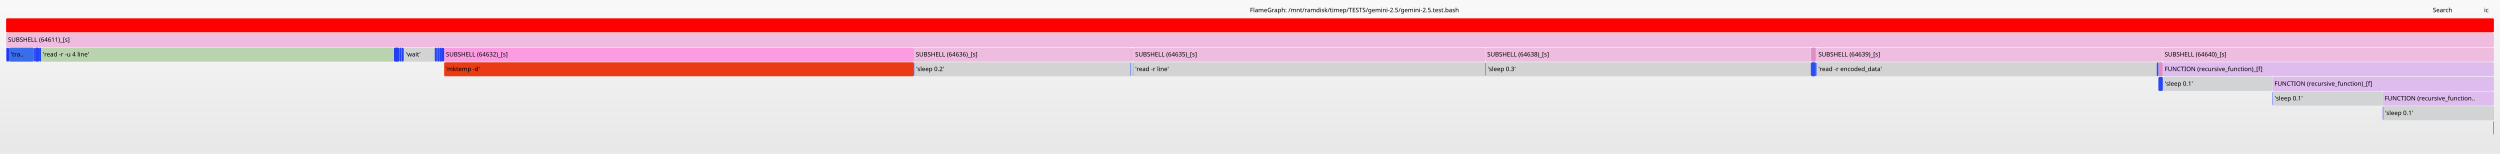
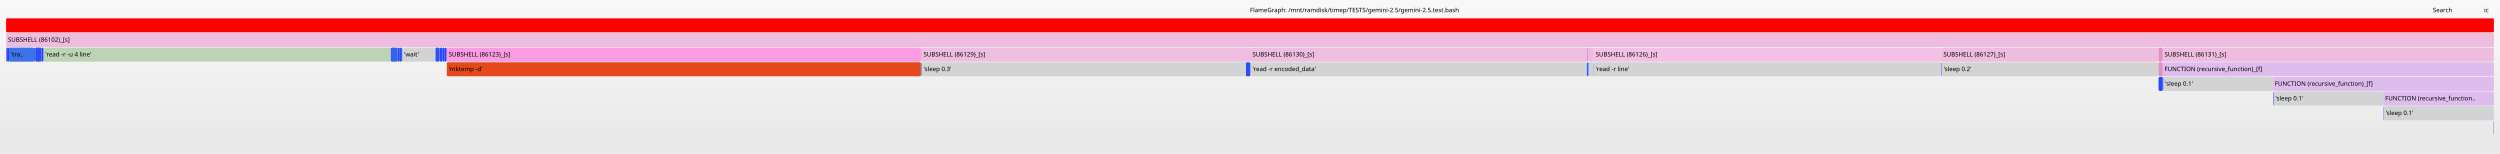
<svg xmlns="http://www.w3.org/2000/svg" version="1.1" width="4096" height="252" viewBox="0 0 4096 252">
  <defs>
    <linearGradient id="background" y1="0" y2="1" x1="0" x2="0">
      <stop stop-color="#f8f8f8" offset="5%" />
      <stop stop-color="#e8e8e8" offset="95%" />
    </linearGradient>
  </defs>
  <style type="text/css">
        text { font-family:Verdana; font-size:10px; fill:rgb(0,0,0); }
        .hide { display:none; }
        .parent { opacity:0.5; }
</style>
  <rect x="0.0" y="0" width="4096.0" height="252.0" fill="url(#background)" />
  <text id="title" x="2048.00" y="20">FlameGraph: /mnt/ramdisk/timep/TESTS/gemini-2.5/gemini-2.5.test.bash</text>
  <text id="details" x="10.00" y="237"> </text>
  <text id="unzoom" x="10.00" y="20" class="hide">Reset Zoom</text>
  <text id="search" x="3986.00" y="20">Search</text>
  <text id="ignorecase" x="4070.00" y="20">ic</text>
  <text id="matched" x="3986.00" y="237"> </text>
  <g id="frames">
    <g>
-       <rect x="3543.5" y="102" width="542.5" height="23.0" fill="rgb(221.667,188.333,236.667)" rx="2" ry="2" />
-       <text x="3546.55" y="116.5">FUNCTION (recursive_function)_[f]</text>
-     </g>
-     <g>
-       <rect x="3723.9" y="150" width="0.2" height="23.0" fill="rgb(15,38,251)" rx="2" ry="2" />
-       <text x="3726.91" y="164.5" />
-     </g>
-     <g>
-       <rect x="11.2" y="78" width="1.9" height="23.0" fill="rgb(27,52,249)" rx="2" ry="2" />
-       <text x="14.21" y="92.5" />
-     </g>
-     <g>
-       <rect x="64.0" y="78" width="3.4" height="23.0" fill="rgb(37,68,246)" rx="2" ry="2" />
-       <text x="67.00" y="92.5" />
-     </g>
-     <g>
-       <rect x="1497.4" y="78" width="355.0" height="23.0" fill="rgb(236.666,188.332,221.666)" rx="2" ry="2" />
-       <text x="1500.37" y="92.5">SUBSHELL (64636)_[s]</text>
-     </g>
-     <g>
-       <rect x="4085.1" y="174" width="0.9" height="23.0" fill="rgb(203.769,152.537,226.823)" rx="2" ry="2" />
-       <text x="4088.06" y="188.5" />
-     </g>
-     <g>
-       <rect x="3543.8" y="126" width="0.1" height="23.0" fill="rgb(14,36,252)" rx="2" ry="2" />
-       <text x="3546.80" y="140.5" />
-     </g>
-     <g>
-       <rect x="1497.6" y="102" width="0.2" height="23.0" fill="rgb(15,38,251)" rx="2" ry="2" />
-       <text x="1500.59" y="116.5" />
-     </g>
-     <g>
-       <rect x="661.4" y="78" width="0.1" height="23.0" fill="rgb(14,37,251)" rx="2" ry="2" />
-       <text x="664.36" y="92.5" />
-     </g>
-     <g>
-       <rect x="2976.2" y="102" width="557.4" height="23.0" fill="rgb(211,211,212)" rx="2" ry="2" />
-       <text x="2979.23" y="116.5">'read -r encoded_data'</text>
-     </g>
-     <g>
-       <rect x="654.5" y="78" width="3.4" height="23.0" fill="rgb(37,68,246)" rx="2" ry="2" />
-       <text x="657.50" y="92.5" />
-     </g>
-     <g>
-       <rect x="715.9" y="78" width="0.2" height="23.0" fill="rgb(16,41,251)" rx="2" ry="2" />
-       <text x="718.93" y="92.5" />
-     </g>
-     <g>
-       <rect x="67.4" y="78" width="0.1" height="23.0" fill="rgb(14,36,252)" rx="2" ry="2" />
-       <text x="70.42" y="92.5" />
-     </g>
-     <g>
-       <rect x="2976.1" y="102" width="0.1" height="23.0" fill="rgb(15,38,251)" rx="2" ry="2" />
-       <text x="2979.08" y="116.5" />
-     </g>
-     <g>
-       <rect x="57.5" y="78" width="6.5" height="23.0" fill="rgb(36,67,244)" rx="2" ry="2" />
-       <text x="60.45" y="92.5" />
-     </g>
-     <g>
-       <rect x="2975.6" y="78" width="0.3" height="23.0" fill="rgb(223.958,142.121,198.56)" rx="2" ry="2" />
-       <text x="2978.60" y="92.5" />
-     </g>
-     <g>
-       <rect x="4085.4" y="198" width="0.3" height="23.0" fill="rgb(14,37,251)" rx="2" ry="2" />
-       <text x="4088.40" y="212.5" />
-     </g>
-     <g>
-       <rect x="2975.1" y="102" width="0.2" height="23.0" fill="rgb(15,38,251)" rx="2" ry="2" />
-       <text x="2978.07" y="116.5" />
-     </g>
-     <g>
-       <rect x="11.0" y="78" width="0.1" height="23.0" fill="rgb(15,37,251)" rx="2" ry="2" />
-       <text x="13.97" y="92.5" />
-     </g>
-     <g>
-       <rect x="55.6" y="78" width="0.2" height="23.0" fill="rgb(15,38,251)" rx="2" ry="2" />
-       <text x="58.64" y="92.5" />
-     </g>
-     <g>
-       <rect x="1856.1" y="102" width="0.2" height="23.0" fill="rgb(15,38,251)" rx="2" ry="2" />
-       <text x="1859.13" y="116.5" />
-     </g>
-     <g>
-       <rect x="3536.3" y="102" width="7.2" height="23.0" fill="rgb(224.402,141.674,198.903)" rx="2" ry="2" />
-       <text x="3539.35" y="116.5" />
-     </g>
-     <g>
-       <rect x="14.7" y="78" width="40.8" height="23.0" fill="rgb(57,109,233)" rx="2" ry="2" />
-       <text x="17.67" y="92.5">'tra..</text>
-     </g>
-     <g>
-       <rect x="661.7" y="78" width="0.2" height="23.0" fill="rgb(14,37,252)" rx="2" ry="2" />
-       <text x="664.74" y="92.5" />
-     </g>
-     <g>
-       <rect x="720.6" y="78" width="3.5" height="23.0" fill="rgb(37,68,246)" rx="2" ry="2" />
-       <text x="723.60" y="92.5" />
-     </g>
-     <g>
-       <rect x="4085.1" y="198" width="0.3" height="23.0" fill="rgb(15,39,251)" rx="2" ry="2" />
-       <text x="4088.06" y="212.5" />
-     </g>
-     <g>
-       <rect x="2975.9" y="78" width="0.3" height="23.0" fill="rgb(225.413,147.41,201.205)" rx="2" ry="2" />
-       <text x="2978.92" y="92.5" />
-     </g>
-     <g>
-       <rect x="1856.8" y="102" width="0.2" height="23.0" fill="rgb(15,37,251)" rx="2" ry="2" />
-       <text x="1859.84" y="116.5" />
-     </g>
-     <g>
-       <rect x="2976.2" y="78" width="567.3" height="23.0" fill="rgb(237.666,188.664,222.665)" rx="2" ry="2" />
-       <text x="2979.23" y="92.5">SUBSHELL (64639)_[s]</text>
-     </g>
-     <g>
-       <rect x="3904.0" y="150" width="182.0" height="23.0" fill="rgb(221.665,188.329,236.666)" rx="2" ry="2" />
-       <text x="3906.99" y="164.5">FUNCTION (recursive_function..</text>
-     </g>
-     <g>
-       <rect x="1853.0" y="102" width="3.1" height="23.0" fill="rgb(191,210,216)" rx="2" ry="2" />
-       <text x="1855.96" y="116.5" />
-     </g>
-     <g>
-       <rect x="2434.2" y="102" width="0.5" height="23.0" fill="rgb(15,39,251)" rx="2" ry="2" />
-       <text x="2437.16" y="116.5" />
-     </g>
-     <g>
-       <rect x="645.3" y="78" width="9.2" height="23.0" fill="rgb(34,64,242)" rx="2" ry="2" />
-       <text x="648.31" y="92.5" />
-     </g>
-     <g>
-       <rect x="1497.4" y="102" width="0.2" height="23.0" fill="rgb(16,40,251)" rx="2" ry="2" />
-       <text x="1500.37" y="116.5" />
-     </g>
-     <g>
-       <rect x="3536.2" y="102" width="0.1" height="23.0" fill="rgb(15,38,251)" rx="2" ry="2" />
-       <text x="3539.20" y="116.5" />
-     </g>
-     <g>
-       <rect x="2434.7" y="102" width="532.2" height="23.0" fill="rgb(211,211,212)" rx="2" ry="2" />
-       <text x="2437.71" y="116.5">'sleep 0.3'</text>
-     </g>
-     <g>
-       <rect x="1853.0" y="78" width="3.3" height="23.0" fill="rgb(235.335,183.493,219.246)" rx="2" ry="2" />
-       <text x="1855.96" y="92.5" />
-     </g>
-     <g>
-       <rect x="13.1" y="78" width="1.6" height="23.0" fill="rgb(27,51,250)" rx="2" ry="2" />
-       <text x="16.08" y="92.5" />
-     </g>
-     <g>
-       <rect x="2967.2" y="78" width="7.9" height="23.0" fill="rgb(224.992,141.762,199.513)" rx="2" ry="2" />
-       <text x="2970.18" y="92.5" />
-     </g>
-     <g>
-       <rect x="3723.6" y="150" width="0.2" height="23.0" fill="rgb(15,39,251)" rx="2" ry="2" />
-       <text x="3726.57" y="164.5" />
-     </g>
-     <g>
-       <rect x="3543.7" y="126" width="0.1" height="23.0" fill="rgb(15,39,251)" rx="2" ry="2" />
-       <text x="3546.66" y="140.5" />
-     </g>
-     <g>
-       <rect x="1856.3" y="102" width="0.5" height="23.0" fill="rgb(15,38,251)" rx="2" ry="2" />
-       <text x="1859.28" y="116.5" />
-     </g>
-     <g>
-       <rect x="3536.1" y="102" width="0.1" height="23.0" fill="rgb(15,38,251)" rx="2" ry="2" />
-       <text x="3539.06" y="116.5" />
-     </g>
-     <g>
-       <rect x="2966.9" y="78" width="0.3" height="23.0" fill="rgb(223.91,141.946,198.473)" rx="2" ry="2" />
-       <text x="2969.89" y="92.5" />
-     </g>
-     <g>
-       <rect x="55.9" y="78" width="1.4" height="23.0" fill="rgb(28,54,249)" rx="2" ry="2" />
-       <text x="58.90" y="92.5" />
-     </g>
-     <g>
-       <rect x="55.8" y="78" width="0.1" height="23.0" fill="rgb(14,37,252)" rx="2" ry="2" />
-       <text x="58.78" y="92.5" />
-     </g>
-     <g>
-       <rect x="3543.5" y="126" width="0.2" height="23.0" fill="rgb(14,36,252)" rx="2" ry="2" />
-       <text x="3546.55" y="140.5" />
-     </g>
-     <g>
-       <rect x="3543.9" y="126" width="0.2" height="23.0" fill="rgb(15,38,251)" rx="2" ry="2" />
-       <text x="3546.92" y="140.5" />
-     </g>
-     <g>
-       <rect x="1856.3" y="78" width="0.5" height="23.0" fill="rgb(223.926,142.004,198.502)" rx="2" ry="2" />
-       <text x="1859.28" y="92.5" />
-     </g>
-     <g>
-       <rect x="11.1" y="78" width="0.1" height="23.0" fill="rgb(14,36,252)" rx="2" ry="2" />
-       <text x="14.09" y="92.5" />
-     </g>
-     <g>
-       <rect x="661.9" y="78" width="50.3" height="23.0" fill="rgb(211,211,212)" rx="2" ry="2" />
-       <text x="664.87" y="92.5">'wait'</text>
-     </g>
-     <g>
-       <rect x="712.2" y="78" width="3.7" height="23.0" fill="rgb(40,74,245)" rx="2" ry="2" />
-       <text x="715.20" y="92.5" />
-     </g>
-     <g>
-       <rect x="55.5" y="78" width="0.1" height="23.0" fill="rgb(14,37,251)" rx="2" ry="2" />
-       <text x="58.51" y="92.5" />
-     </g>
-     <g>
-       <rect x="661.5" y="78" width="0.1" height="23.0" fill="rgb(15,37,251)" rx="2" ry="2" />
-       <text x="664.49" y="92.5" />
-     </g>
-     <g>
-       <rect x="1498.1" y="102" width="354.3" height="23.0" fill="rgb(211,211,212)" rx="2" ry="2" />
-       <text x="1501.10" y="116.5">'sleep 0.2'</text>
-     </g>
-     <g>
-       <rect x="2967.2" y="102" width="7.9" height="23.0" fill="rgb(42,78,242)" rx="2" ry="2" />
-       <text x="2970.18" y="116.5" />
-     </g>
-     <g>
-       <rect x="727.7" y="78" width="769.7" height="23.0" fill="rgb(251.636,155.198,226.405)" rx="2" ry="2" />
-       <text x="730.66" y="92.5">SUBSHELL (64632)_[s]</text>
-     </g>
-     <g>
-       <rect x="1857.0" y="102" width="576.7" height="23.0" fill="rgb(211,211,212)" rx="2" ry="2" />
-       <text x="1859.98" y="116.5">'read -r line'</text>
-     </g>
-     <g>
-       <rect x="1852.4" y="78" width="0.6" height="23.0" fill="rgb(223.921,141.984,198.492)" rx="2" ry="2" />
-       <text x="1855.44" y="92.5" />
-     </g>
-     <g>
-       <rect x="716.4" y="78" width="4.2" height="23.0" fill="rgb(39,73,245)" rx="2" ry="2" />
-       <text x="719.44" y="92.5" />
-     </g>
-     <g>
-       <rect x="657.9" y="78" width="3.5" height="23.0" fill="rgb(37,68,246)" rx="2" ry="2" />
-       <text x="660.92" y="92.5" />
-     </g>
-     <g>
-       <rect x="2975.3" y="102" width="0.3" height="23.0" fill="rgb(16,41,251)" rx="2" ry="2" />
-       <text x="2978.33" y="116.5" />
-     </g>
-     <g>
-       <rect x="727.5" y="78" width="0.2" height="23.0" fill="rgb(16,40,251)" rx="2" ry="2" />
-       <text x="730.47" y="92.5" />
-     </g>
-     <g>
-       <rect x="1497.8" y="102" width="0.3" height="23.0" fill="rgb(16,41,251)" rx="2" ry="2" />
-       <text x="1500.78" y="116.5" />
-     </g>
-     <g>
-       <rect x="2433.7" y="102" width="0.5" height="23.0" fill="rgb(15,38,251)" rx="2" ry="2" />
-       <text x="2436.65" y="116.5" />
-     </g>
-     <g>
-       <rect x="57.3" y="78" width="0.2" height="23.0" fill="rgb(16,40,251)" rx="2" ry="2" />
-       <text x="60.29" y="92.5" />
-     </g>
-     <g>
-       <rect x="3904.0" y="174" width="0.2" height="23.0" fill="rgb(14,37,252)" rx="2" ry="2" />
-       <text x="3906.99" y="188.5" />
-     </g>
-     <g>
-       <rect x="3723.4" y="126" width="362.6" height="23.0" fill="rgb(221.666,188.332,236.666)" rx="2" ry="2" />
-       <text x="3726.36" y="140.5">FUNCTION (recursive_function)_[f]</text>
-     </g>
-     <g>
-       <rect x="2975.3" y="78" width="0.3" height="23.0" fill="rgb(223.993,142.248,198.624)" rx="2" ry="2" />
-       <text x="2978.33" y="92.5" />
+       <rect x="3904.8" y="174" width="0.2" height="23.0" fill="rgb(18,45,251)" rx="2" ry="2" />
+       <text x="3907.83" y="188.5" />
+     </g>
+     <g>
+       <rect x="2610.9" y="102" width="0.2" height="23.0" fill="rgb(19,47,251)" rx="2" ry="2" />
+       <text x="2613.91" y="116.5" />
+     </g>
+     <g>
+       <rect x="4085.7" y="198" width="0.2" height="23.0" fill="rgb(18,45,251)" rx="2" ry="2" />
+       <text x="4088.74" y="212.5" />
+     </g>
+     <g>
+       <rect x="3180.3" y="102" width="0.2" height="23.0" fill="rgb(19,46,251)" rx="2" ry="2" />
+       <text x="3183.34" y="116.5" />
+     </g>
+     <g>
+       <rect x="3724.9" y="150" width="179.9" height="23.0" fill="rgb(209,211,212)" rx="2" ry="2" />
+       <text x="3727.95" y="164.5">'sleep 0.1'</text>
+     </g>
+     <g>
+       <rect x="2599.9" y="78" width="0.2" height="23.0" fill="rgb(224.178,142.92,198.96)" rx="2" ry="2" />
+       <text x="2602.90" y="92.5" />
+     </g>
+     <g>
+       <rect x="55.8" y="78" width="0.2" height="23.0" fill="rgb(19,47,251)" rx="2" ry="2" />
+       <text x="58.83" y="92.5" />
+     </g>
+     <g>
+       <rect x="2611.3" y="102" width="569.0" height="23.0" fill="rgb(211,211,211)" rx="2" ry="2" />
+       <text x="2614.34" y="116.5">'read -r line'</text>
+     </g>
+     <g>
+       <rect x="3905.0" y="174" width="0.1" height="23.0" fill="rgb(18,44,251)" rx="2" ry="2" />
+       <text x="3907.96" y="188.5" />
+     </g>
+     <g>
+       <rect x="11.1" y="78" width="1.8" height="23.0" fill="rgb(31,60,249)" rx="2" ry="2" />
+       <text x="14.11" y="92.5" />
+     </g>
+     <g>
+       <rect x="1509.8" y="78" width="0.3" height="23.0" fill="rgb(224.182,142.934,198.967)" rx="2" ry="2" />
+       <text x="1512.82" y="92.5" />
+     </g>
+     <g>
+       <rect x="3180.6" y="78" width="0.3" height="23.0" fill="rgb(226.059,149.758,202.379)" rx="2" ry="2" />
+       <text x="3183.62" y="92.5" />
+     </g>
+     <g>
+       <rect x="2049.0" y="78" width="550.9" height="23.0" fill="rgb(237.666,188.664,222.665)" rx="2" ry="2" />
+       <text x="2052.01" y="92.5">SUBSHELL (86130)_[s]</text>
+     </g>
+     <g>
+       <rect x="1510.1" y="78" width="538.3" height="23.0" fill="rgb(237.636,188.548,222.609)" rx="2" ry="2" />
+       <text x="1513.11" y="92.5">SUBSHELL (86129)_[s]</text>
+     </g>
+     <g>
+       <rect x="1509.4" y="78" width="0.4" height="23.0" fill="rgb(224.173,142.903,198.951)" rx="2" ry="2" />
+       <text x="1512.44" y="92.5" />
+     </g>
+     <g>
+       <rect x="2610.8" y="102" width="0.1" height="23.0" fill="rgb(18,46,251)" rx="2" ry="2" />
+       <text x="2613.77" y="116.5" />
+     </g>
+     <g>
+       <rect x="57.5" y="78" width="0.2" height="23.0" fill="rgb(18,46,251)" rx="2" ry="2" />
+       <text x="60.55" y="92.5" />
+     </g>
+     <g>
+       <rect x="10.0" y="78" width="0.1" height="23.0" fill="rgb(18,44,251)" rx="2" ry="2" />
+       <text x="13.00" y="92.5" />
+     </g>
+     <g>
+       <rect x="2048.4" y="102" width="0.4" height="23.0" fill="rgb(20,50,250)" rx="2" ry="2" />
+       <text x="2051.36" y="116.5" />
+     </g>
+     <g>
+       <rect x="71.1" y="78" width="0.2" height="23.0" fill="rgb(19,48,250)" rx="2" ry="2" />
+       <text x="74.14" y="92.5" />
+     </g>
+     <g>
+       <rect x="720.6" y="78" width="0.2" height="23.0" fill="rgb(18,44,251)" rx="2" ry="2" />
+       <text x="723.64" y="92.5" />
+     </g>
+     <g>
+       <rect x="3724.1" y="150" width="0.5" height="23.0" fill="rgb(19,46,251)" rx="2" ry="2" />
+       <text x="3727.07" y="164.5" />
+     </g>
+     <g>
+       <rect x="4085.5" y="174" width="0.5" height="23.0" fill="rgb(208.168,161.336,229.242)" rx="2" ry="2" />
+       <text x="4088.47" y="188.5" />
+     </g>
+     <g>
+       <rect x="3180.6" y="102" width="0.2" height="23.0" fill="rgb(18,46,251)" rx="2" ry="2" />
+       <text x="3183.62" y="116.5" />
+     </g>
+     <g>
+       <rect x="2611.3" y="78" width="569.3" height="23.0" fill="rgb(244,191.666,229)" rx="2" ry="2" />
+       <text x="2614.34" y="92.5">SUBSHELL (86126)_[s]</text>
+     </g>
+     <g>
+       <rect x="728.4" y="78" width="3.4" height="23.0" fill="rgb(38,71,247)" rx="2" ry="2" />
+       <text x="731.41" y="92.5" />
+     </g>
+     <g>
+       <rect x="3544.2" y="126" width="179.9" height="23.0" fill="rgb(209,211,212)" rx="2" ry="2" />
+       <text x="3547.25" y="140.5">'sleep 0.1'</text>
    </g>
    <g>
      <rect x="10.0" y="54" width="4076.0" height="23.0" fill="rgb(236.667,188.333,221.667)" rx="2" ry="2" />
-       <text x="13.00" y="68.5">SUBSHELL (64611)_[s]</text>
-     </g>
-     <g>
-       <rect x="3724.1" y="150" width="179.9" height="23.0" fill="rgb(209,211,212)" rx="2" ry="2" />
-       <text x="3727.05" y="164.5">'sleep 0.1'</text>
-     </g>
-     <g>
-       <rect x="727.7" y="102" width="769.7" height="23.0" fill="rgb(233,60,20)" rx="2" ry="2" />
-       <text x="730.66" y="116.5">'mktemp -d'</text>
-     </g>
-     <g>
-       <rect x="3904.2" y="174" width="0.3" height="23.0" fill="rgb(14,37,251)" rx="2" ry="2" />
-       <text x="3907.22" y="188.5" />
-     </g>
-     <g>
-       <rect x="3904.9" y="174" width="180.2" height="23.0" fill="rgb(209,211,212)" rx="2" ry="2" />
-       <text x="3907.93" y="188.5">'sleep 0.1'</text>
-     </g>
-     <g>
-       <rect x="2966.9" y="102" width="0.3" height="23.0" fill="rgb(15,38,251)" rx="2" ry="2" />
-       <text x="2969.89" y="116.5" />
-     </g>
-     <g>
-       <rect x="3536.3" y="126" width="7.2" height="23.0" fill="rgb(39,71,244)" rx="2" ry="2" />
-       <text x="3539.35" y="140.5" />
-     </g>
-     <g>
-       <rect x="3533.6" y="102" width="2.5" height="23.0" fill="rgb(42,81,246)" rx="2" ry="2" />
-       <text x="3536.55" y="116.5" />
-     </g>
-     <g>
-       <rect x="3544.1" y="126" width="179.3" height="23.0" fill="rgb(210,211,212)" rx="2" ry="2" />
-       <text x="3547.06" y="140.5">'sleep 0.1'</text>
-     </g>
-     <g>
-       <rect x="2975.9" y="102" width="0.2" height="23.0" fill="rgb(15,38,251)" rx="2" ry="2" />
-       <text x="2978.92" y="116.5" />
-     </g>
-     <g>
-       <rect x="2975.6" y="102" width="0.3" height="23.0" fill="rgb(16,40,251)" rx="2" ry="2" />
-       <text x="2978.60" y="116.5" />
-     </g>
-     <g>
-       <rect x="4085.7" y="198" width="0.2" height="23.0" fill="rgb(14,36,252)" rx="2" ry="2" />
-       <text x="4088.73" y="212.5" />
-     </g>
-     <g>
-       <rect x="3723.4" y="150" width="0.2" height="23.0" fill="rgb(14,37,252)" rx="2" ry="2" />
-       <text x="3726.36" y="164.5" />
-     </g>
-     <g>
-       <rect x="10.0" y="78" width="0.1" height="23.0" fill="rgb(14,35,252)" rx="2" ry="2" />
-       <text x="13.00" y="92.5" />
-     </g>
-     <g>
-       <rect x="1856.8" y="78" width="576.9" height="23.0" fill="rgb(236.667,188.333,221.667)" rx="2" ry="2" />
-       <text x="1859.84" y="92.5">SUBSHELL (64635)_[s]</text>
-     </g>
-     <g>
-       <rect x="3904.7" y="174" width="0.2" height="23.0" fill="rgb(13,34,252)" rx="2" ry="2" />
-       <text x="3907.70" y="188.5" />
-     </g>
-     <g>
-       <rect x="4085.9" y="198" width="0.1" height="23.0" fill="rgb(15,37,251)" rx="2" ry="2" />
-       <text x="4088.85" y="212.5" />
-     </g>
-     <g>
-       <rect x="716.3" y="78" width="0.1" height="23.0" fill="rgb(14,37,252)" rx="2" ry="2" />
-       <text x="719.32" y="92.5" />
-     </g>
-     <g>
-       <rect x="1852.4" y="102" width="0.6" height="23.0" fill="rgb(15,38,251)" rx="2" ry="2" />
-       <text x="1855.44" y="116.5" />
-     </g>
-     <g>
-       <rect x="724.1" y="78" width="3.4" height="23.0" fill="rgb(33,62,248)" rx="2" ry="2" />
-       <text x="727.06" y="92.5" />
-     </g>
-     <g>
-       <rect x="2975.1" y="78" width="0.2" height="23.0" fill="rgb(223.903,141.92,198.46)" rx="2" ry="2" />
-       <text x="2978.07" y="92.5" />
-     </g>
-     <g>
-       <rect x="2433.7" y="78" width="533.2" height="23.0" fill="rgb(236.666,188.331,221.665)" rx="2" ry="2" />
-       <text x="2436.65" y="92.5">SUBSHELL (64638)_[s]</text>
-     </g>
-     <g>
-       <rect x="3723.8" y="150" width="0.1" height="23.0" fill="rgb(14,37,251)" rx="2" ry="2" />
-       <text x="3726.80" y="164.5" />
-     </g>
-     <g>
-       <rect x="3543.5" y="78" width="542.5" height="23.0" fill="rgb(236.667,188.333,221.667)" rx="2" ry="2" />
-       <text x="3546.55" y="92.5">SUBSHELL (64640)_[s]</text>
-     </g>
-     <g>
-       <rect x="3904.5" y="174" width="0.2" height="23.0" fill="rgb(15,38,251)" rx="2" ry="2" />
-       <text x="3907.46" y="188.5" />
-     </g>
-     <g>
-       <rect x="661.6" y="78" width="0.1" height="23.0" fill="rgb(14,37,251)" rx="2" ry="2" />
-       <text x="664.62" y="92.5" />
-     </g>
-     <g>
-       <rect x="10.1" y="78" width="0.9" height="23.0" fill="rgb(38,74,247)" rx="2" ry="2" />
-       <text x="13.12" y="92.5" />
-     </g>
-     <g>
-       <rect x="716.1" y="78" width="0.2" height="23.0" fill="rgb(17,42,251)" rx="2" ry="2" />
-       <text x="719.08" y="92.5" />
-     </g>
-     <g>
-       <rect x="67.5" y="78" width="577.8" height="23.0" fill="rgb(184,211,174)" rx="2" ry="2" />
-       <text x="70.55" y="92.5">'read -r -u 4 line'</text>
+       <text x="13.00" y="68.5">SUBSHELL (86102)_[s]</text>
+     </g>
+     <g>
+       <rect x="1509.1" y="102" width="0.3" height="23.0" fill="rgb(20,49,250)" rx="2" ry="2" />
+       <text x="1512.15" y="116.5" />
+     </g>
+     <g>
+       <rect x="1508.8" y="78" width="0.3" height="23.0" fill="rgb(224.234,143.123,199.062)" rx="2" ry="2" />
+       <text x="1511.77" y="92.5" />
+     </g>
+     <g>
+       <rect x="2611.2" y="102" width="0.1" height="23.0" fill="rgb(19,47,251)" rx="2" ry="2" />
+       <text x="2614.19" y="116.5" />
+     </g>
+     <g>
+       <rect x="2041.1" y="102" width="7.3" height="23.0" fill="rgb(42,78,243)" rx="2" ry="2" />
+       <text x="2044.06" y="116.5" />
+     </g>
+     <g>
+       <rect x="658.6" y="78" width="0.1" height="23.0" fill="rgb(20,49,250)" rx="2" ry="2" />
+       <text x="661.57" y="92.5" />
+     </g>
+     <g>
+       <rect x="2048.8" y="102" width="0.2" height="23.0" fill="rgb(19,47,251)" rx="2" ry="2" />
+       <text x="2051.77" y="116.5" />
+     </g>
+     <g>
+       <rect x="659.0" y="78" width="54.5" height="23.0" fill="rgb(211,211,212)" rx="2" ry="2" />
+       <text x="661.97" y="92.5">'wait'</text>
+     </g>
+     <g>
+       <rect x="3905.4" y="174" width="180.1" height="23.0" fill="rgb(209,211,212)" rx="2" ry="2" />
+       <text x="3908.39" y="188.5">'sleep 0.1'</text>
+     </g>
+     <g>
+       <rect x="3905.2" y="174" width="0.2" height="23.0" fill="rgb(19,47,251)" rx="2" ry="2" />
+       <text x="3908.22" y="188.5" />
+     </g>
+     <g>
+       <rect x="3543.6" y="126" width="0.3" height="23.0" fill="rgb(18,46,251)" rx="2" ry="2" />
+       <text x="3546.60" y="140.5" />
+     </g>
+     <g>
+       <rect x="651.6" y="78" width="3.4" height="23.0" fill="rgb(38,71,247)" rx="2" ry="2" />
+       <text x="654.57" y="92.5" />
+     </g>
+     <g>
+       <rect x="2611.1" y="78" width="0.1" height="23.0" fill="rgb(224.115,142.693,198.846)" rx="2" ry="2" />
+       <text x="2614.07" y="92.5" />
+     </g>
+     <g>
+       <rect x="3181.1" y="78" width="355.5" height="23.0" fill="rgb(236.666,188.333,221.666)" rx="2" ry="2" />
+       <text x="3184.06" y="92.5">SUBSHELL (86127)_[s]</text>
+     </g>
+     <g>
+       <rect x="3543.9" y="126" width="0.2" height="23.0" fill="rgb(19,46,251)" rx="2" ry="2" />
+       <text x="3546.86" y="140.5" />
+     </g>
+     <g>
+       <rect x="11.0" y="78" width="0.1" height="23.0" fill="rgb(18,44,251)" rx="2" ry="2" />
+       <text x="13.99" y="92.5" />
+     </g>
+     <g>
+       <rect x="56.1" y="78" width="1.4" height="23.0" fill="rgb(33,63,248)" rx="2" ry="2" />
+       <text x="59.09" y="92.5" />
+     </g>
+     <g>
+       <rect x="3180.5" y="102" width="0.1" height="23.0" fill="rgb(18,45,251)" rx="2" ry="2" />
+       <text x="3183.49" y="116.5" />
+     </g>
+     <g>
+       <rect x="658.4" y="78" width="0.2" height="23.0" fill="rgb(19,46,251)" rx="2" ry="2" />
+       <text x="661.44" y="92.5" />
    </g>
    <g>
      <rect x="10.0" y="30" width="4076.0" height="23.0" fill="rgb(255,0,0)" rx="2" ry="2" />
      <text x="13.00" y="44.5" />
    </g>
+     <g>
+       <rect x="731.8" y="78" width="0.2" height="23.0" fill="rgb(20,48,250)" rx="2" ry="2" />
+       <text x="734.84" y="92.5" />
+     </g>
+     <g>
+       <rect x="725.0" y="78" width="3.4" height="23.0" fill="rgb(33,64,248)" rx="2" ry="2" />
+       <text x="728.02" y="92.5" />
+     </g>
+     <g>
+       <rect x="57.7" y="78" width="10.0" height="23.0" fill="rgb(42,79,242)" rx="2" ry="2" />
+       <text x="60.68" y="92.5" />
+     </g>
+     <g>
+       <rect x="3181.1" y="102" width="0.2" height="23.0" fill="rgb(21,51,250)" rx="2" ry="2" />
+       <text x="3184.06" y="116.5" />
+     </g>
+     <g>
+       <rect x="3544.1" y="126" width="0.1" height="23.0" fill="rgb(18,45,251)" rx="2" ry="2" />
+       <text x="3547.11" y="140.5" />
+     </g>
+     <g>
+       <rect x="3904.8" y="150" width="181.2" height="23.0" fill="rgb(221.666,188.332,236.666)" rx="2" ry="2" />
+       <text x="3907.83" y="164.5">FUNCTION (recursive_function..</text>
+     </g>
+     <g>
+       <rect x="2048.4" y="78" width="0.6" height="23.0" fill="rgb(225.418,147.428,201.214)" rx="2" ry="2" />
+       <text x="2051.36" y="92.5" />
+     </g>
+     <g>
+       <rect x="71.3" y="78" width="568.9" height="23.0" fill="rgb(188,211,182)" rx="2" ry="2" />
+       <text x="74.27" y="92.5">'read -r -u 4 line'</text>
+     </g>
+     <g>
+       <rect x="3543.4" y="102" width="542.6" height="23.0" fill="rgb(221.666,188.333,236.667)" rx="2" ry="2" />
+       <text x="3546.36" y="116.5">FUNCTION (recursive_function)_[f]</text>
+     </g>
+     <g>
+       <rect x="1509.8" y="102" width="0.3" height="23.0" fill="rgb(19,47,251)" rx="2" ry="2" />
+       <text x="1512.82" y="116.5" />
+     </g>
+     <g>
+       <rect x="658.8" y="78" width="0.2" height="23.0" fill="rgb(18,46,251)" rx="2" ry="2" />
+       <text x="661.84" y="92.5" />
+     </g>
+     <g>
+       <rect x="4085.6" y="198" width="0.1" height="23.0" fill="rgb(19,48,250)" rx="2" ry="2" />
+       <text x="4088.60" y="212.5" />
+     </g>
+     <g>
+       <rect x="720.8" y="78" width="4.2" height="23.0" fill="rgb(40,75,245)" rx="2" ry="2" />
+       <text x="723.75" y="92.5" />
+     </g>
+     <g>
+       <rect x="3536.6" y="126" width="6.8" height="23.0" fill="rgb(39,72,245)" rx="2" ry="2" />
+       <text x="3539.61" y="140.5" />
+     </g>
+     <g>
+       <rect x="720.2" y="78" width="0.4" height="23.0" fill="rgb(21,51,250)" rx="2" ry="2" />
+       <text x="723.19" y="92.5" />
+     </g>
+     <g>
+       <rect x="3543.4" y="78" width="542.6" height="23.0" fill="rgb(236.667,188.333,221.666)" rx="2" ry="2" />
+       <text x="3546.36" y="92.5">SUBSHELL (86131)_[s]</text>
+     </g>
+     <g>
+       <rect x="4085.5" y="198" width="0.1" height="23.0" fill="rgb(18,45,251)" rx="2" ry="2" />
+       <text x="4088.47" y="212.5" />
+     </g>
+     <g>
+       <rect x="2602.6" y="102" width="8.2" height="23.0" fill="rgb(207,211,212)" rx="2" ry="2" />
+       <text x="2605.62" y="116.5" />
+     </g>
+     <g>
+       <rect x="55.7" y="78" width="0.1" height="23.0" fill="rgb(18,46,251)" rx="2" ry="2" />
+       <text x="58.69" y="92.5" />
+     </g>
+     <g>
+       <rect x="1509.1" y="78" width="0.3" height="23.0" fill="rgb(224.23,143.109,199.055)" rx="2" ry="2" />
+       <text x="1512.15" y="92.5" />
+     </g>
+     <g>
+       <rect x="3536.6" y="78" width="6.8" height="23.0" fill="rgb(224.632,142.526,199.325)" rx="2" ry="2" />
+       <text x="3539.61" y="92.5" />
+     </g>
+     <g>
+       <rect x="713.5" y="78" width="6.4" height="23.0" fill="rgb(44,82,244)" rx="2" ry="2" />
+       <text x="716.46" y="92.5" />
+     </g>
+     <g>
+       <rect x="3724.1" y="126" width="361.9" height="23.0" fill="rgb(221.665,188.33,236.666)" rx="2" ry="2" />
+       <text x="3727.07" y="140.5">FUNCTION (recursive_function)_[f]</text>
+     </g>
+     <g>
+       <rect x="3543.4" y="126" width="0.2" height="23.0" fill="rgb(18,46,251)" rx="2" ry="2" />
+       <text x="3546.36" y="140.5" />
+     </g>
+     <g>
+       <rect x="3724.8" y="150" width="0.1" height="23.0" fill="rgb(19,47,251)" rx="2" ry="2" />
+       <text x="3727.80" y="164.5" />
+     </g>
+     <g>
+       <rect x="2610.9" y="78" width="0.2" height="23.0" fill="rgb(224.184,142.94,198.97)" rx="2" ry="2" />
+       <text x="2613.91" y="92.5" />
+     </g>
+     <g>
+       <rect x="67.7" y="78" width="3.4" height="23.0" fill="rgb(38,71,247)" rx="2" ry="2" />
+       <text x="70.71" y="92.5" />
+     </g>
+     <g>
+       <rect x="4085.9" y="198" width="0.1" height="23.0" fill="rgb(18,46,251)" rx="2" ry="2" />
+       <text x="4088.87" y="212.5" />
+     </g>
+     <g>
+       <rect x="3181.3" y="102" width="355.3" height="23.0" fill="rgb(211,211,212)" rx="2" ry="2" />
+       <text x="3184.31" y="116.5">'sleep 0.2'</text>
+     </g>
+     <g>
+       <rect x="1509.4" y="102" width="0.4" height="23.0" fill="rgb(19,47,251)" rx="2" ry="2" />
+       <text x="1512.44" y="116.5" />
+     </g>
+     <g>
+       <rect x="2049.0" y="102" width="550.9" height="23.0" fill="rgb(211,211,212)" rx="2" ry="2" />
+       <text x="2052.01" y="116.5">'read -r encoded_data'</text>
+     </g>
+     <g>
+       <rect x="56.0" y="78" width="0.1" height="23.0" fill="rgb(18,45,251)" rx="2" ry="2" />
+       <text x="58.96" y="92.5" />
+     </g>
+     <g>
+       <rect x="1510.1" y="102" width="531.0" height="23.0" fill="rgb(211,211,212)" rx="2" ry="2" />
+       <text x="1513.11" y="116.5">'sleep 0.3'</text>
+     </g>
+     <g>
+       <rect x="3724.7" y="150" width="0.1" height="23.0" fill="rgb(18,44,251)" rx="2" ry="2" />
+       <text x="3727.68" y="164.5" />
+     </g>
+     <g>
+       <rect x="3180.9" y="78" width="0.2" height="23.0" fill="rgb(224.175,142.909,198.955)" rx="2" ry="2" />
+       <text x="3183.91" y="92.5" />
+     </g>
+     <g>
+       <rect x="2600.1" y="102" width="2.5" height="23.0" fill="rgb(50,95,245)" rx="2" ry="2" />
+       <text x="2603.13" y="116.5" />
+     </g>
+     <g>
+       <rect x="10.9" y="78" width="0.1" height="23.0" fill="rgb(18,45,251)" rx="2" ry="2" />
+       <text x="13.87" y="92.5" />
+     </g>
+     <g>
+       <rect x="658.7" y="78" width="0.1" height="23.0" fill="rgb(18,46,251)" rx="2" ry="2" />
+       <text x="661.71" y="92.5" />
+     </g>
+     <g>
+       <rect x="2611.1" y="102" width="0.1" height="23.0" fill="rgb(18,45,251)" rx="2" ry="2" />
+       <text x="2614.07" y="116.5" />
+     </g>
+     <g>
+       <rect x="1508.8" y="102" width="0.3" height="23.0" fill="rgb(20,49,250)" rx="2" ry="2" />
+       <text x="1511.77" y="116.5" />
+     </g>
+     <g>
+       <rect x="719.9" y="78" width="0.3" height="23.0" fill="rgb(19,46,251)" rx="2" ry="2" />
+       <text x="722.93" y="92.5" />
+     </g>
+     <g>
+       <rect x="3180.8" y="102" width="0.1" height="23.0" fill="rgb(19,47,251)" rx="2" ry="2" />
+       <text x="3183.76" y="116.5" />
+     </g>
+     <g>
+       <rect x="10.1" y="78" width="0.8" height="23.0" fill="rgb(40,89,246)" rx="2" ry="2" />
+       <text x="13.13" y="92.5" />
+     </g>
+     <g>
+       <rect x="2611.2" y="78" width="0.1" height="23.0" fill="rgb(224.179,142.923,198.961)" rx="2" ry="2" />
+       <text x="2614.19" y="92.5" />
+     </g>
+     <g>
+       <rect x="732.0" y="102" width="776.8" height="23.0" fill="rgb(230,73,25)" rx="2" ry="2" />
+       <text x="735.02" y="116.5">'mktemp -d'</text>
+     </g>
+     <g>
+       <rect x="2600.1" y="78" width="2.5" height="23.0" fill="rgb(225.595,148.073,201.536)" rx="2" ry="2" />
+       <text x="2603.13" y="92.5" />
+     </g>
+     <g>
+       <rect x="14.7" y="78" width="41.0" height="23.0" fill="rgb(61,115,233)" rx="2" ry="2" />
+       <text x="17.66" y="92.5">'tra..</text>
+     </g>
+     <g>
+       <rect x="3724.6" y="150" width="0.1" height="23.0" fill="rgb(18,45,251)" rx="2" ry="2" />
+       <text x="3727.56" y="164.5" />
+     </g>
+     <g>
+       <rect x="3536.6" y="102" width="6.8" height="23.0" fill="rgb(224.632,142.526,199.325)" rx="2" ry="2" />
+       <text x="3539.61" y="116.5" />
+     </g>
+     <g>
+       <rect x="3180.9" y="102" width="0.2" height="23.0" fill="rgb(19,47,251)" rx="2" ry="2" />
+       <text x="3183.91" y="116.5" />
+     </g>
+     <g>
+       <rect x="2599.9" y="102" width="0.2" height="23.0" fill="rgb(19,47,251)" rx="2" ry="2" />
+       <text x="2602.90" y="116.5" />
+     </g>
+     <g>
+       <rect x="732.0" y="78" width="776.8" height="23.0" fill="rgb(251.115,156.211,226.14)" rx="2" ry="2" />
+       <text x="735.02" y="92.5">SUBSHELL (86123)_[s]</text>
+     </g>
+     <g>
+       <rect x="655.0" y="78" width="3.4" height="23.0" fill="rgb(41,76,245)" rx="2" ry="2" />
+       <text x="657.99" y="92.5" />
+     </g>
+     <g>
+       <rect x="3905.1" y="174" width="0.1" height="23.0" fill="rgb(19,48,251)" rx="2" ry="2" />
+       <text x="3908.09" y="188.5" />
+     </g>
+     <g>
+       <rect x="640.2" y="78" width="11.4" height="23.0" fill="rgb(52,98,239)" rx="2" ry="2" />
+       <text x="643.21" y="92.5" />
+     </g>
+     <g>
+       <rect x="2602.6" y="78" width="8.3" height="23.0" fill="rgb(236.708,187.253,221.465)" rx="2" ry="2" />
+       <text x="2605.62" y="92.5" />
+     </g>
+     <g>
+       <rect x="12.9" y="78" width="1.8" height="23.0" fill="rgb(31,60,249)" rx="2" ry="2" />
+       <text x="15.94" y="92.5" />
+     </g>
  </g>
</svg>
